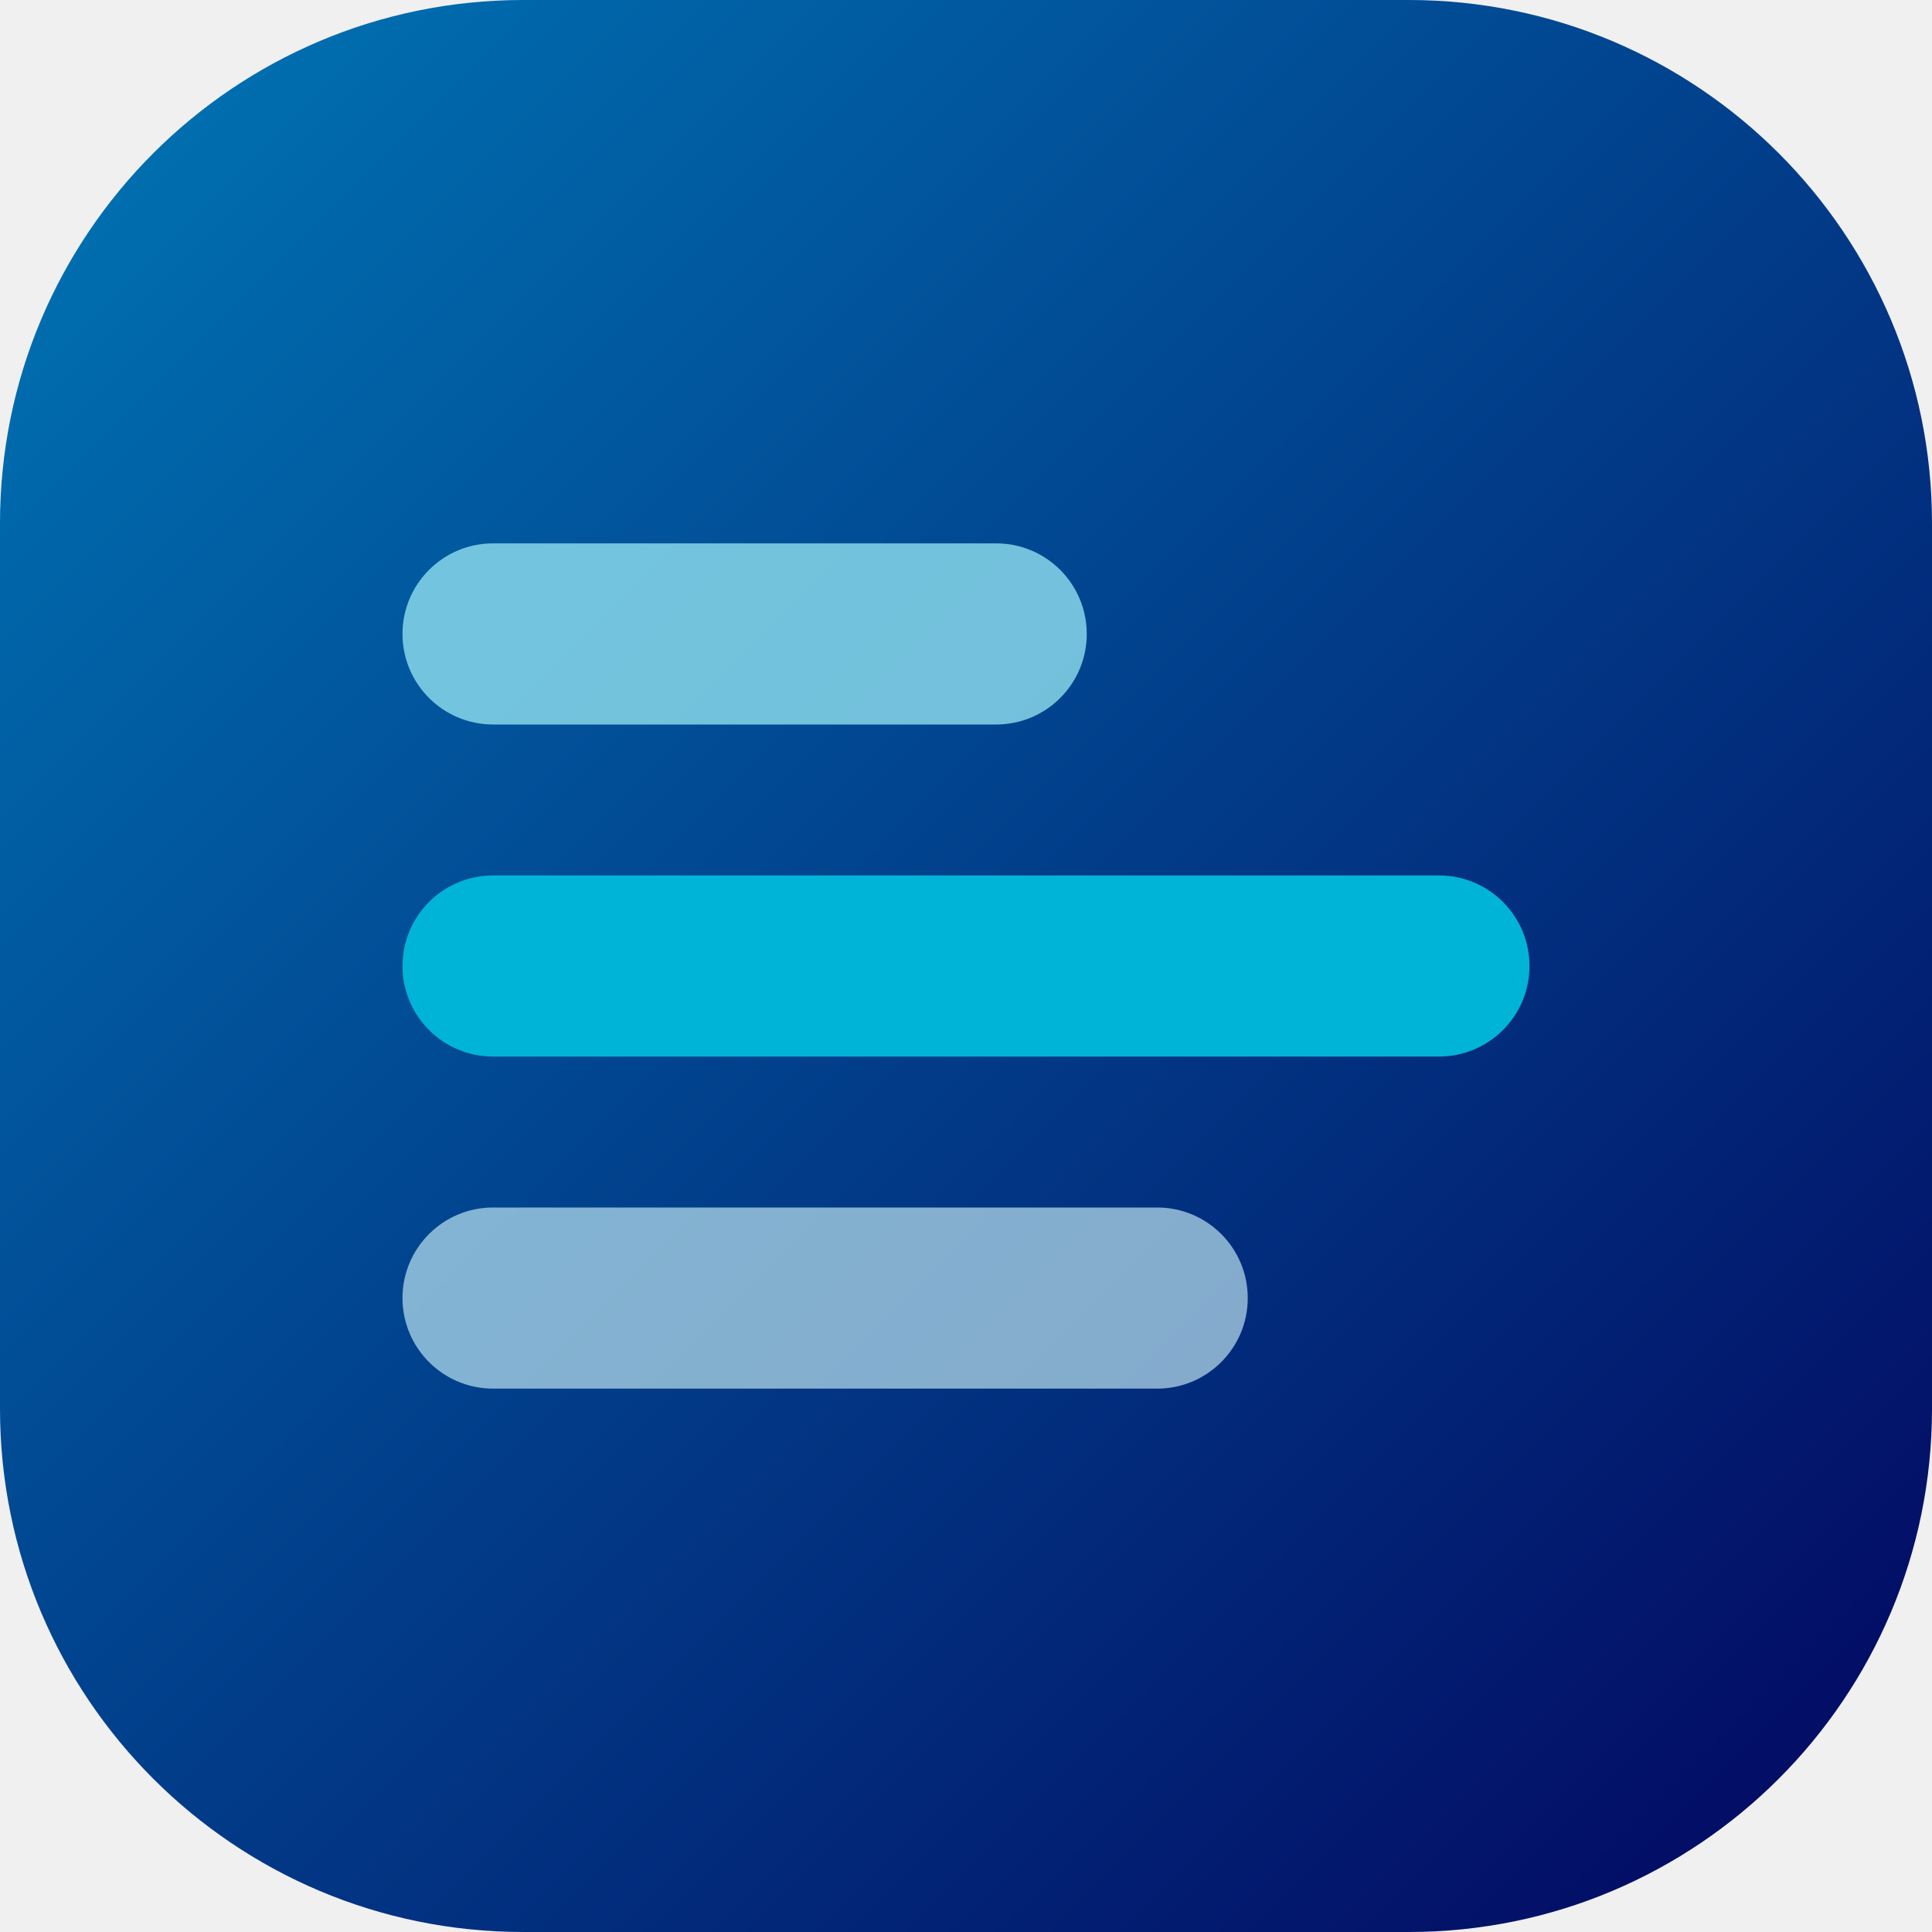
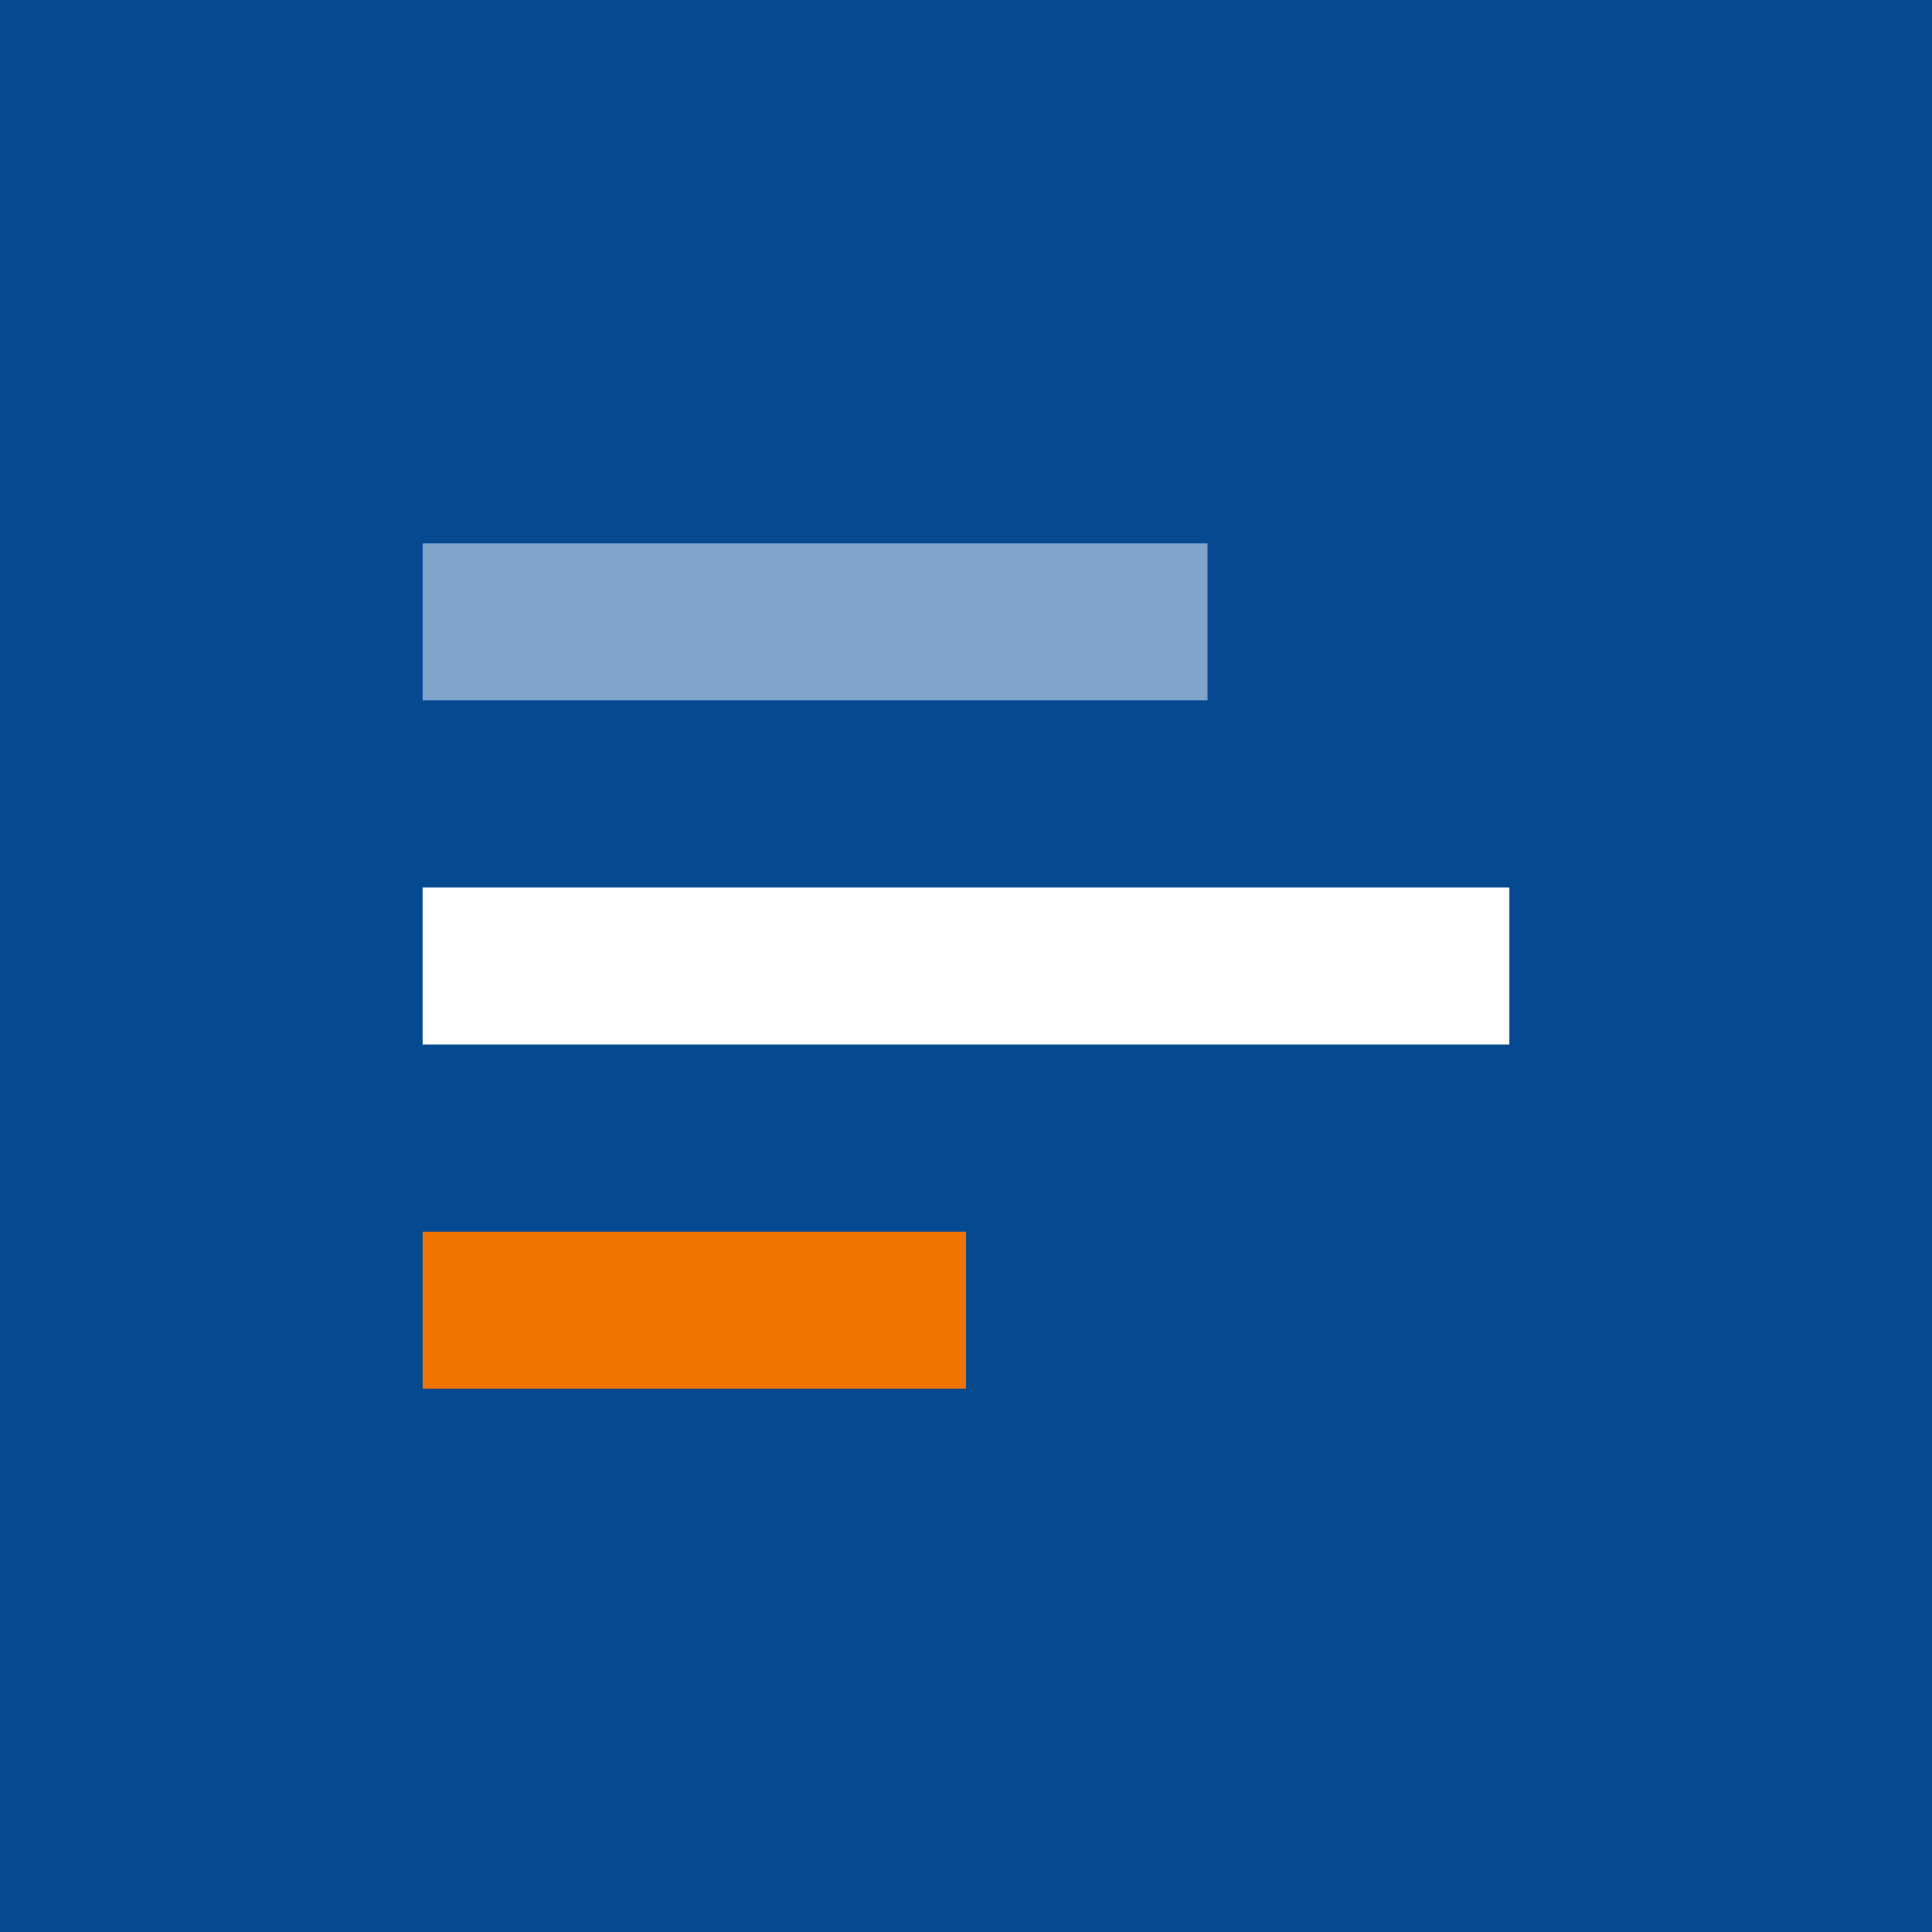
- <svg xmlns="http://www.w3.org/2000/svg" viewBox="0 0 48 48" role="img" aria-label="BlueTrain AI">
-   <defs>
-     <linearGradient id="bt-fav" x1="0" y1="0" x2="1" y2="1">
-       <stop offset="0" stop-color="#0077b6" />
-       <stop offset="1" stop-color="#03045e" />
-     </linearGradient>
-   </defs>
-   <rect width="48" height="48" rx="13" fill="url(#bt-fav)" />
-   <rect x="10" y="13.5" width="17" height="4.5" rx="2.25" fill="#90e0ef" opacity=".8" />
-   <rect x="10" y="21.75" width="28" height="4.5" rx="2.25" fill="#00b4d8" />
-   <rect x="10" y="30" width="21" height="4.5" rx="2.25" fill="#caf0f8" opacity=".65" />
+ <svg xmlns="http://www.w3.org/2000/svg" viewBox="0 0 32 32" role="img" aria-label="BlueTrain">
+   <rect width="32" height="32" fill="#054a91" />
+   <rect x="7" y="9" width="13" height="2.6" fill="#81a4cd" />
+   <rect x="7" y="14.7" width="18" height="2.6" fill="#ffffff" />
+   <rect x="7" y="20.4" width="9" height="2.6" fill="#f17300" />
</svg>
